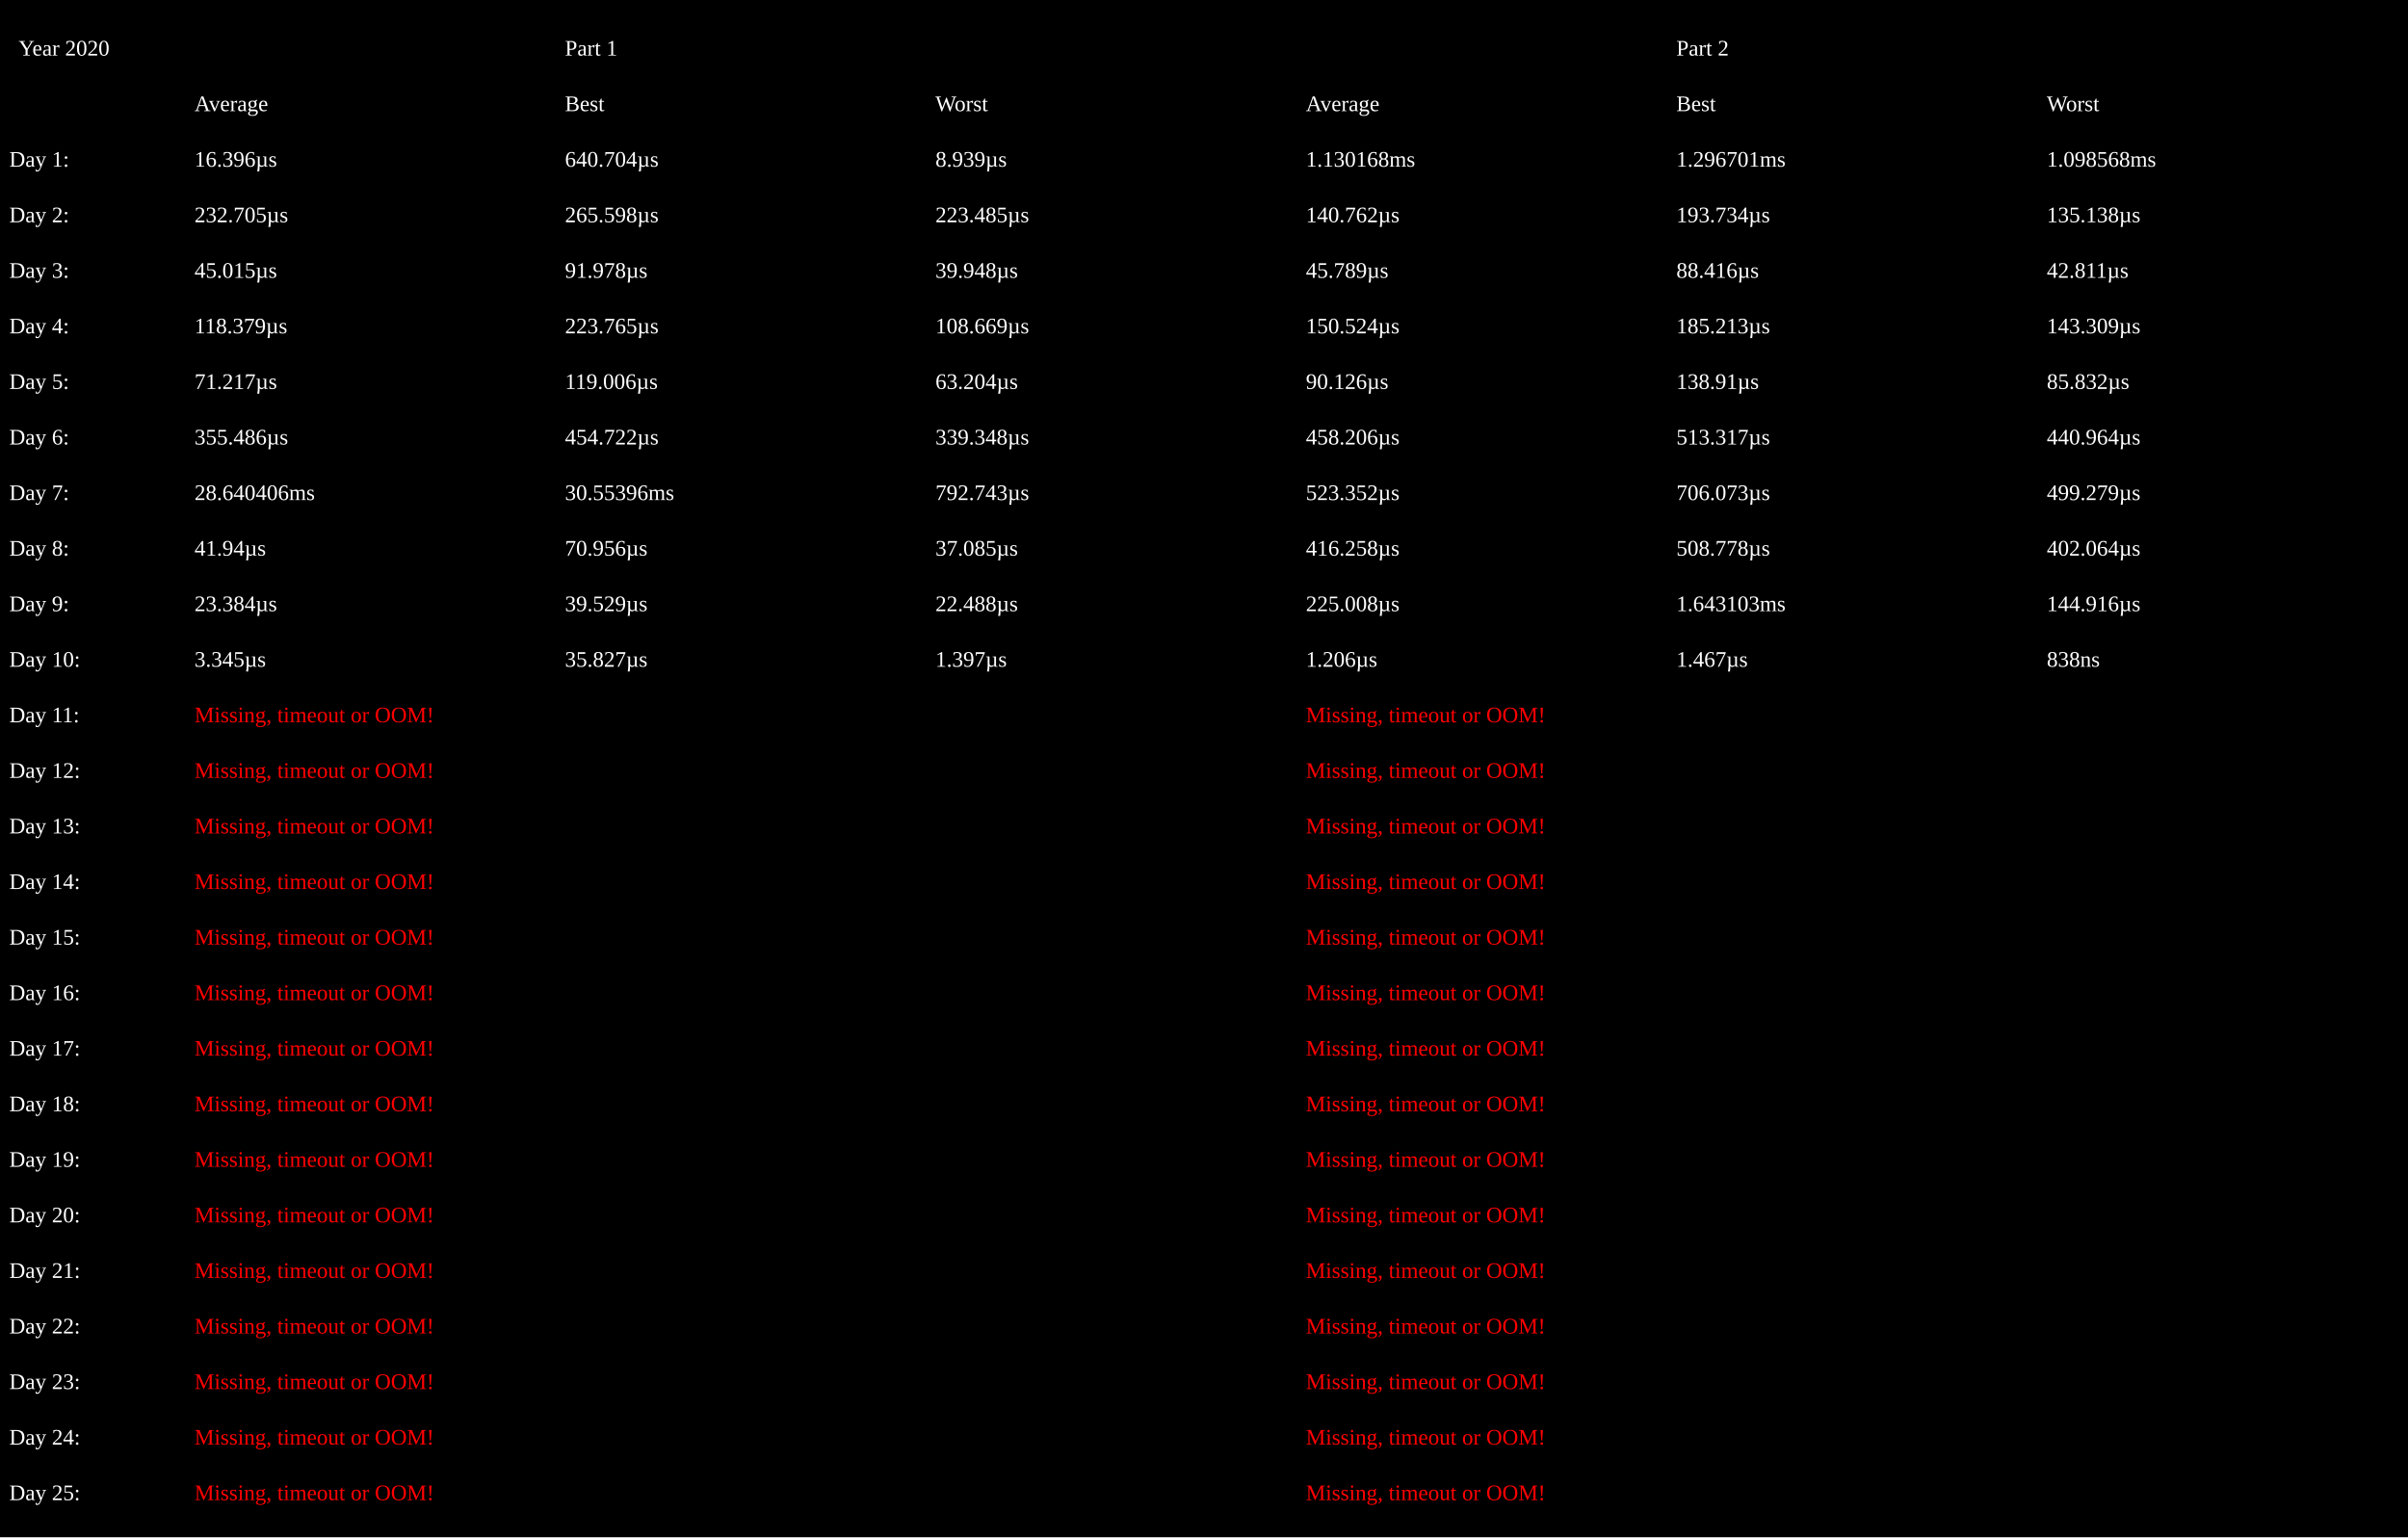
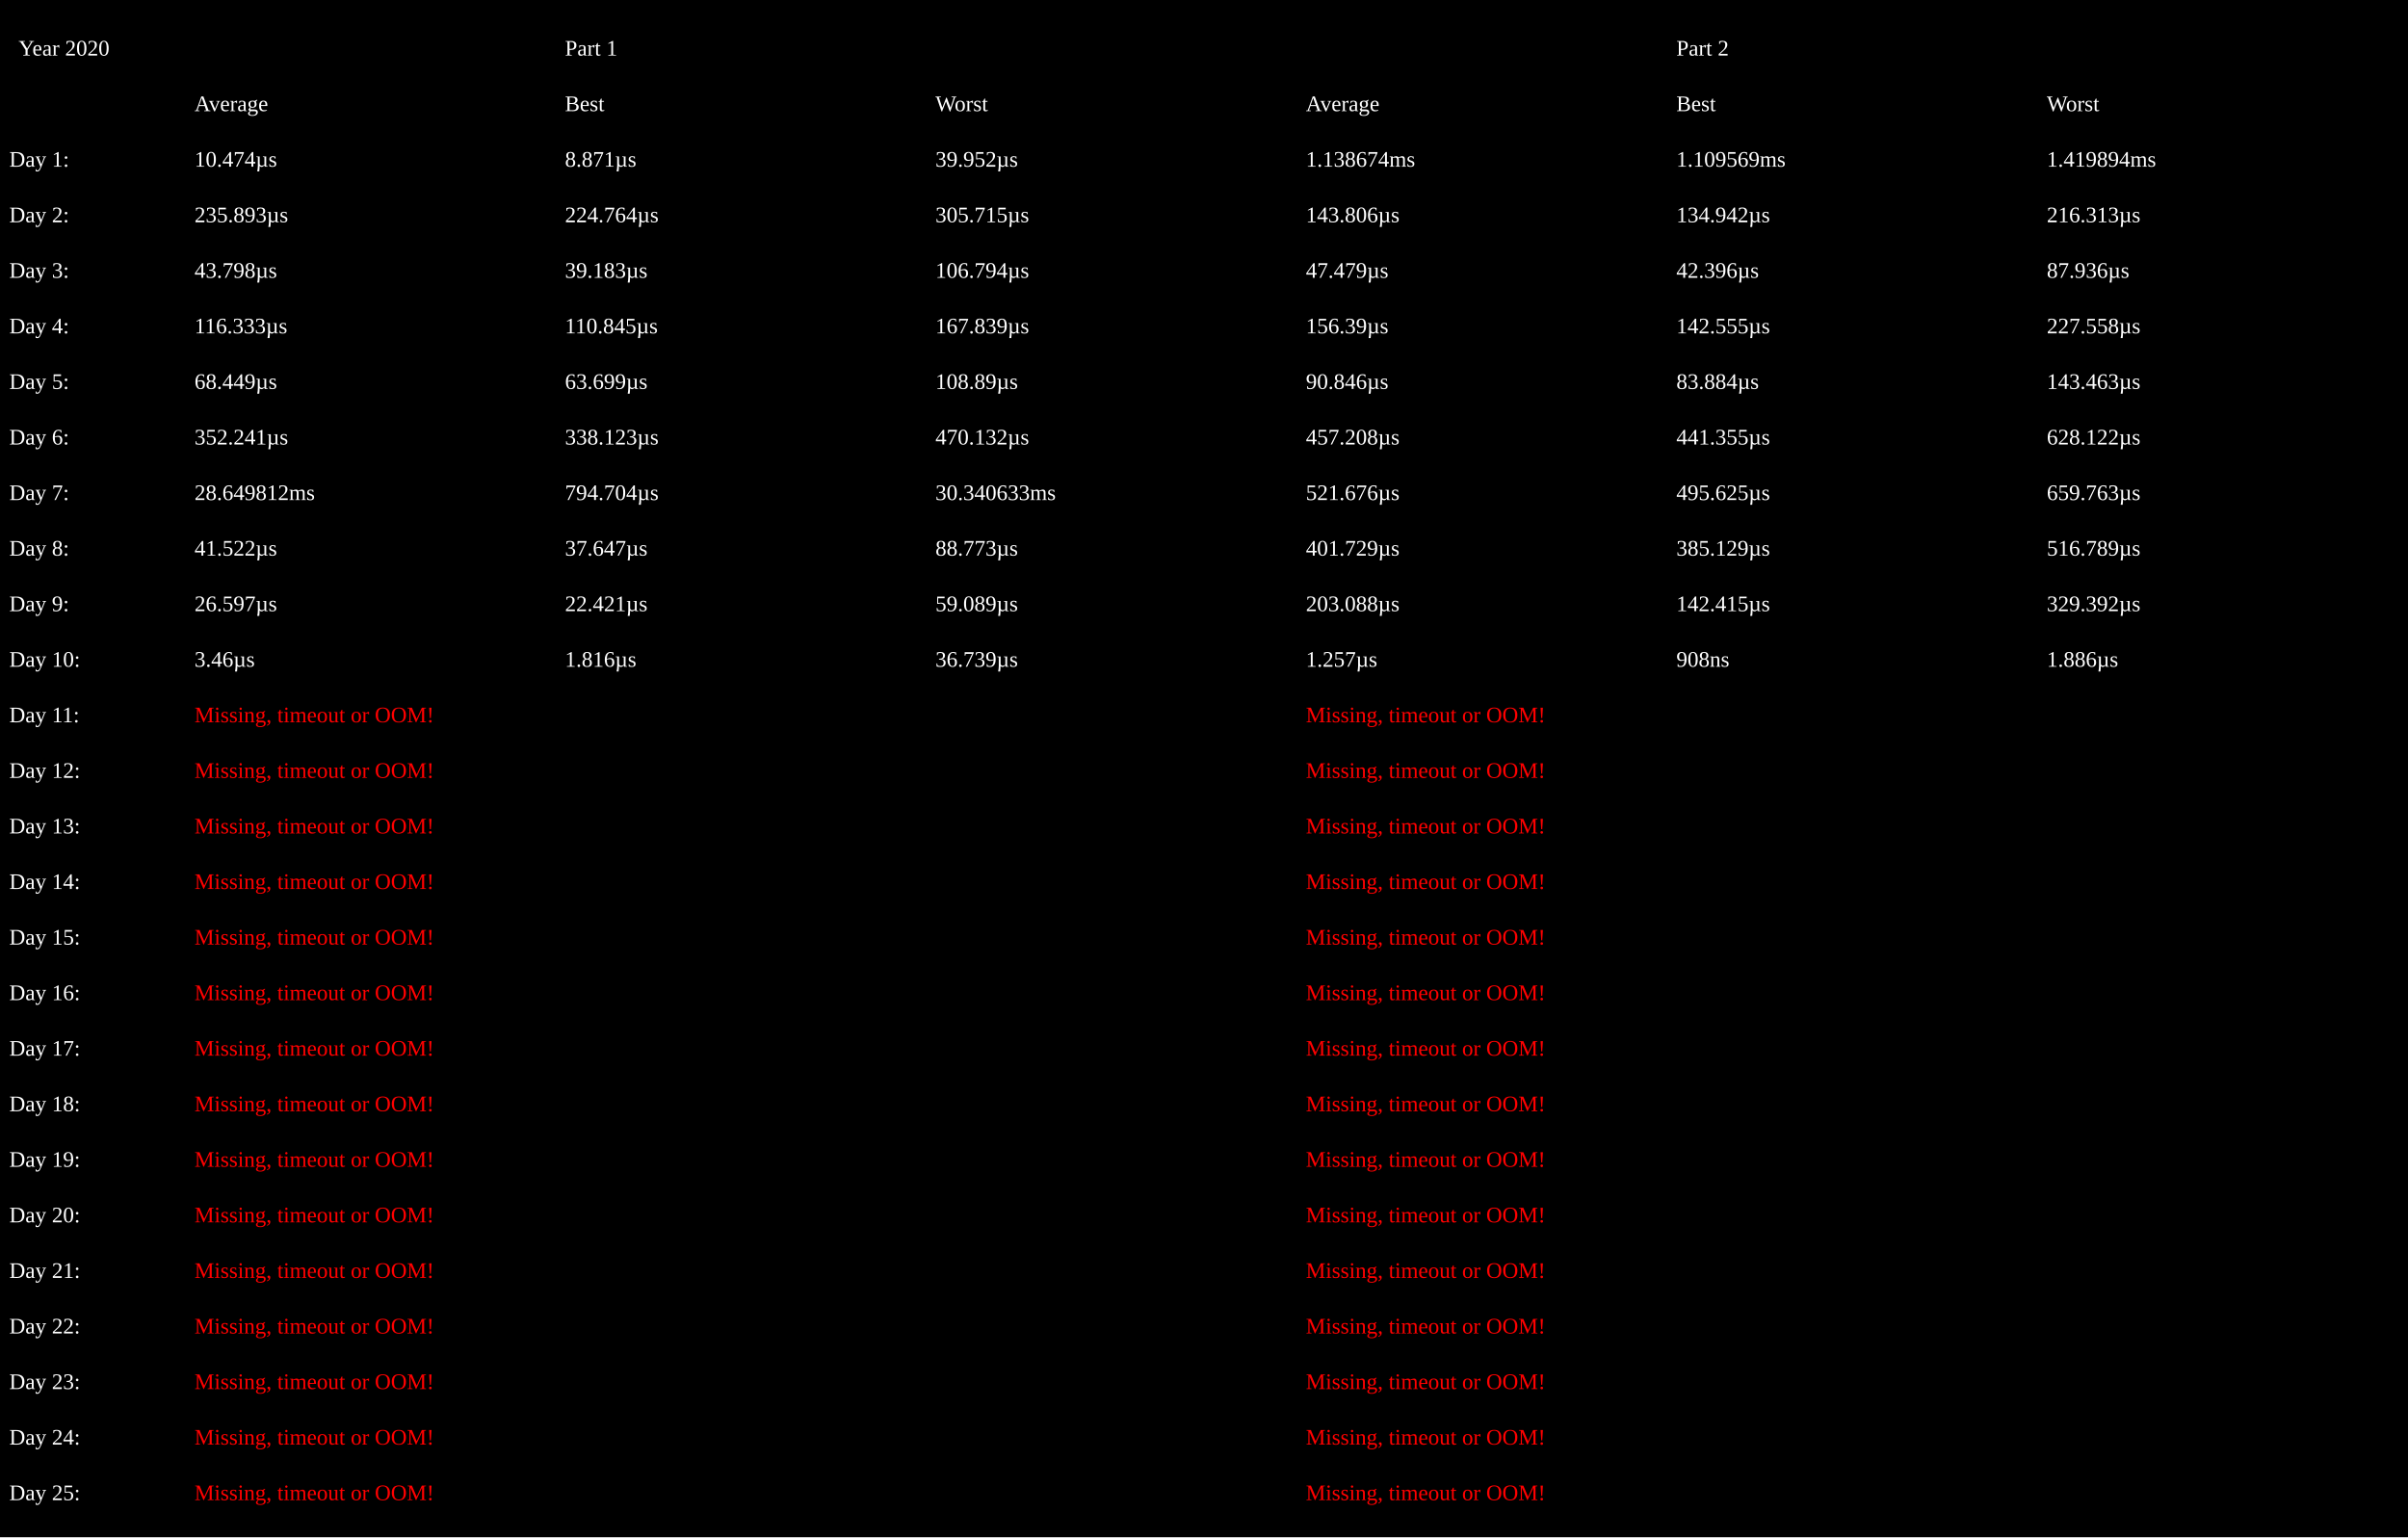
<svg xmlns="http://www.w3.org/2000/svg" height="830" width="1300">
  <rect width="100%" height="100%" fill="%230D1117" />
  <text x="10" y="30" fill="white">Year 2020</text>
  <text x="305" y="30" fill="white">Part 1</text>
  <text x="905" y="30" fill="white">Part 2</text>
  <text x="105" y="60" fill="white">Average</text>
  <text x="305" y="60" fill="white">Best</text>
  <text x="505" y="60" fill="white">Worst</text>
  <text x="705" y="60" fill="white">Average</text>
  <text x="905" y="60" fill="white">Best</text>
  <text x="1105" y="60" fill="white">Worst</text>
  <text x="5" y="90" fill="white">Day 1:</text>
-   <text x="105" y="90" fill="white">16.396µs</text>
-   <text x="305" y="90" fill="white">640.704µs</text>
-   <text x="505" y="90" fill="white">8.939µs</text>
-   <text x="705" y="90" fill="white">1.130168ms</text>
-   <text x="905" y="90" fill="white">1.296701ms</text>
-   <text x="1105" y="90" fill="white">1.098568ms</text>
+   <text x="105" y="90" fill="white">10.474µs</text>
+   <text x="305" y="90" fill="white">8.871µs</text>
+   <text x="505" y="90" fill="white">39.952µs</text>
+   <text x="705" y="90" fill="white">1.138674ms</text>
+   <text x="905" y="90" fill="white">1.109569ms</text>
+   <text x="1105" y="90" fill="white">1.419894ms</text>
  <text x="5" y="120" fill="white">Day 2:</text>
-   <text x="105" y="120" fill="white">232.705µs</text>
-   <text x="305" y="120" fill="white">265.598µs</text>
-   <text x="505" y="120" fill="white">223.485µs</text>
-   <text x="705" y="120" fill="white">140.762µs</text>
-   <text x="905" y="120" fill="white">193.734µs</text>
-   <text x="1105" y="120" fill="white">135.138µs</text>
+   <text x="105" y="120" fill="white">235.893µs</text>
+   <text x="305" y="120" fill="white">224.764µs</text>
+   <text x="505" y="120" fill="white">305.715µs</text>
+   <text x="705" y="120" fill="white">143.806µs</text>
+   <text x="905" y="120" fill="white">134.942µs</text>
+   <text x="1105" y="120" fill="white">216.313µs</text>
  <text x="5" y="150" fill="white">Day 3:</text>
-   <text x="105" y="150" fill="white">45.015µs</text>
-   <text x="305" y="150" fill="white">91.978µs</text>
-   <text x="505" y="150" fill="white">39.948µs</text>
-   <text x="705" y="150" fill="white">45.789µs</text>
-   <text x="905" y="150" fill="white">88.416µs</text>
-   <text x="1105" y="150" fill="white">42.811µs</text>
+   <text x="105" y="150" fill="white">43.798µs</text>
+   <text x="305" y="150" fill="white">39.183µs</text>
+   <text x="505" y="150" fill="white">106.794µs</text>
+   <text x="705" y="150" fill="white">47.479µs</text>
+   <text x="905" y="150" fill="white">42.396µs</text>
+   <text x="1105" y="150" fill="white">87.936µs</text>
  <text x="5" y="180" fill="white">Day 4:</text>
-   <text x="105" y="180" fill="white">118.379µs</text>
-   <text x="305" y="180" fill="white">223.765µs</text>
-   <text x="505" y="180" fill="white">108.669µs</text>
-   <text x="705" y="180" fill="white">150.524µs</text>
-   <text x="905" y="180" fill="white">185.213µs</text>
-   <text x="1105" y="180" fill="white">143.309µs</text>
+   <text x="105" y="180" fill="white">116.333µs</text>
+   <text x="305" y="180" fill="white">110.845µs</text>
+   <text x="505" y="180" fill="white">167.839µs</text>
+   <text x="705" y="180" fill="white">156.39µs</text>
+   <text x="905" y="180" fill="white">142.555µs</text>
+   <text x="1105" y="180" fill="white">227.558µs</text>
  <text x="5" y="210" fill="white">Day 5:</text>
-   <text x="105" y="210" fill="white">71.217µs</text>
-   <text x="305" y="210" fill="white">119.006µs</text>
-   <text x="505" y="210" fill="white">63.204µs</text>
-   <text x="705" y="210" fill="white">90.126µs</text>
-   <text x="905" y="210" fill="white">138.91µs</text>
-   <text x="1105" y="210" fill="white">85.832µs</text>
+   <text x="105" y="210" fill="white">68.449µs</text>
+   <text x="305" y="210" fill="white">63.699µs</text>
+   <text x="505" y="210" fill="white">108.89µs</text>
+   <text x="705" y="210" fill="white">90.846µs</text>
+   <text x="905" y="210" fill="white">83.884µs</text>
+   <text x="1105" y="210" fill="white">143.463µs</text>
  <text x="5" y="240" fill="white">Day 6:</text>
-   <text x="105" y="240" fill="white">355.486µs</text>
-   <text x="305" y="240" fill="white">454.722µs</text>
-   <text x="505" y="240" fill="white">339.348µs</text>
-   <text x="705" y="240" fill="white">458.206µs</text>
-   <text x="905" y="240" fill="white">513.317µs</text>
-   <text x="1105" y="240" fill="white">440.964µs</text>
+   <text x="105" y="240" fill="white">352.241µs</text>
+   <text x="305" y="240" fill="white">338.123µs</text>
+   <text x="505" y="240" fill="white">470.132µs</text>
+   <text x="705" y="240" fill="white">457.208µs</text>
+   <text x="905" y="240" fill="white">441.355µs</text>
+   <text x="1105" y="240" fill="white">628.122µs</text>
  <text x="5" y="270" fill="white">Day 7:</text>
-   <text x="105" y="270" fill="white">28.640406ms</text>
-   <text x="305" y="270" fill="white">30.55396ms</text>
-   <text x="505" y="270" fill="white">792.743µs</text>
-   <text x="705" y="270" fill="white">523.352µs</text>
-   <text x="905" y="270" fill="white">706.073µs</text>
-   <text x="1105" y="270" fill="white">499.279µs</text>
+   <text x="105" y="270" fill="white">28.649812ms</text>
+   <text x="305" y="270" fill="white">794.704µs</text>
+   <text x="505" y="270" fill="white">30.340633ms</text>
+   <text x="705" y="270" fill="white">521.676µs</text>
+   <text x="905" y="270" fill="white">495.625µs</text>
+   <text x="1105" y="270" fill="white">659.763µs</text>
  <text x="5" y="300" fill="white">Day 8:</text>
-   <text x="105" y="300" fill="white">41.94µs</text>
-   <text x="305" y="300" fill="white">70.956µs</text>
-   <text x="505" y="300" fill="white">37.085µs</text>
-   <text x="705" y="300" fill="white">416.258µs</text>
-   <text x="905" y="300" fill="white">508.778µs</text>
-   <text x="1105" y="300" fill="white">402.064µs</text>
+   <text x="105" y="300" fill="white">41.522µs</text>
+   <text x="305" y="300" fill="white">37.647µs</text>
+   <text x="505" y="300" fill="white">88.773µs</text>
+   <text x="705" y="300" fill="white">401.729µs</text>
+   <text x="905" y="300" fill="white">385.129µs</text>
+   <text x="1105" y="300" fill="white">516.789µs</text>
  <text x="5" y="330" fill="white">Day 9:</text>
-   <text x="105" y="330" fill="white">23.384µs</text>
-   <text x="305" y="330" fill="white">39.529µs</text>
-   <text x="505" y="330" fill="white">22.488µs</text>
-   <text x="705" y="330" fill="white">225.008µs</text>
-   <text x="905" y="330" fill="white">1.643103ms</text>
-   <text x="1105" y="330" fill="white">144.916µs</text>
+   <text x="105" y="330" fill="white">26.597µs</text>
+   <text x="305" y="330" fill="white">22.421µs</text>
+   <text x="505" y="330" fill="white">59.089µs</text>
+   <text x="705" y="330" fill="white">203.088µs</text>
+   <text x="905" y="330" fill="white">142.415µs</text>
+   <text x="1105" y="330" fill="white">329.392µs</text>
  <text x="5" y="360" fill="white">Day 10:</text>
-   <text x="105" y="360" fill="white">3.345µs</text>
-   <text x="305" y="360" fill="white">35.827µs</text>
-   <text x="505" y="360" fill="white">1.397µs</text>
-   <text x="705" y="360" fill="white">1.206µs</text>
-   <text x="905" y="360" fill="white">1.467µs</text>
-   <text x="1105" y="360" fill="white">838ns</text>
+   <text x="105" y="360" fill="white">3.46µs</text>
+   <text x="305" y="360" fill="white">1.816µs</text>
+   <text x="505" y="360" fill="white">36.739µs</text>
+   <text x="705" y="360" fill="white">1.257µs</text>
+   <text x="905" y="360" fill="white">908ns</text>
+   <text x="1105" y="360" fill="white">1.886µs</text>
  <text x="5" y="390" fill="white">Day 11:</text>
  <text x="105" y="390" fill="red">Missing, timeout or OOM!</text>
  <text x="705" y="390" fill="red">Missing, timeout or OOM!</text>
  <text x="5" y="420" fill="white">Day 12:</text>
  <text x="105" y="420" fill="red">Missing, timeout or OOM!</text>
  <text x="705" y="420" fill="red">Missing, timeout or OOM!</text>
  <text x="5" y="450" fill="white">Day 13:</text>
  <text x="105" y="450" fill="red">Missing, timeout or OOM!</text>
  <text x="705" y="450" fill="red">Missing, timeout or OOM!</text>
  <text x="5" y="480" fill="white">Day 14:</text>
  <text x="105" y="480" fill="red">Missing, timeout or OOM!</text>
  <text x="705" y="480" fill="red">Missing, timeout or OOM!</text>
  <text x="5" y="510" fill="white">Day 15:</text>
  <text x="105" y="510" fill="red">Missing, timeout or OOM!</text>
  <text x="705" y="510" fill="red">Missing, timeout or OOM!</text>
  <text x="5" y="540" fill="white">Day 16:</text>
  <text x="105" y="540" fill="red">Missing, timeout or OOM!</text>
  <text x="705" y="540" fill="red">Missing, timeout or OOM!</text>
  <text x="5" y="570" fill="white">Day 17:</text>
  <text x="105" y="570" fill="red">Missing, timeout or OOM!</text>
  <text x="705" y="570" fill="red">Missing, timeout or OOM!</text>
  <text x="5" y="600" fill="white">Day 18:</text>
  <text x="105" y="600" fill="red">Missing, timeout or OOM!</text>
  <text x="705" y="600" fill="red">Missing, timeout or OOM!</text>
  <text x="5" y="630" fill="white">Day 19:</text>
  <text x="105" y="630" fill="red">Missing, timeout or OOM!</text>
  <text x="705" y="630" fill="red">Missing, timeout or OOM!</text>
  <text x="5" y="660" fill="white">Day 20:</text>
  <text x="105" y="660" fill="red">Missing, timeout or OOM!</text>
  <text x="705" y="660" fill="red">Missing, timeout or OOM!</text>
  <text x="5" y="690" fill="white">Day 21:</text>
  <text x="105" y="690" fill="red">Missing, timeout or OOM!</text>
  <text x="705" y="690" fill="red">Missing, timeout or OOM!</text>
  <text x="5" y="720" fill="white">Day 22:</text>
  <text x="105" y="720" fill="red">Missing, timeout or OOM!</text>
  <text x="705" y="720" fill="red">Missing, timeout or OOM!</text>
  <text x="5" y="750" fill="white">Day 23:</text>
  <text x="105" y="750" fill="red">Missing, timeout or OOM!</text>
  <text x="705" y="750" fill="red">Missing, timeout or OOM!</text>
  <text x="5" y="780" fill="white">Day 24:</text>
  <text x="105" y="780" fill="red">Missing, timeout or OOM!</text>
  <text x="705" y="780" fill="red">Missing, timeout or OOM!</text>
  <text x="5" y="810" fill="white">Day 25:</text>
  <text x="105" y="810" fill="red">Missing, timeout or OOM!</text>
  <text x="705" y="810" fill="red">Missing, timeout or OOM!</text>
</svg>
